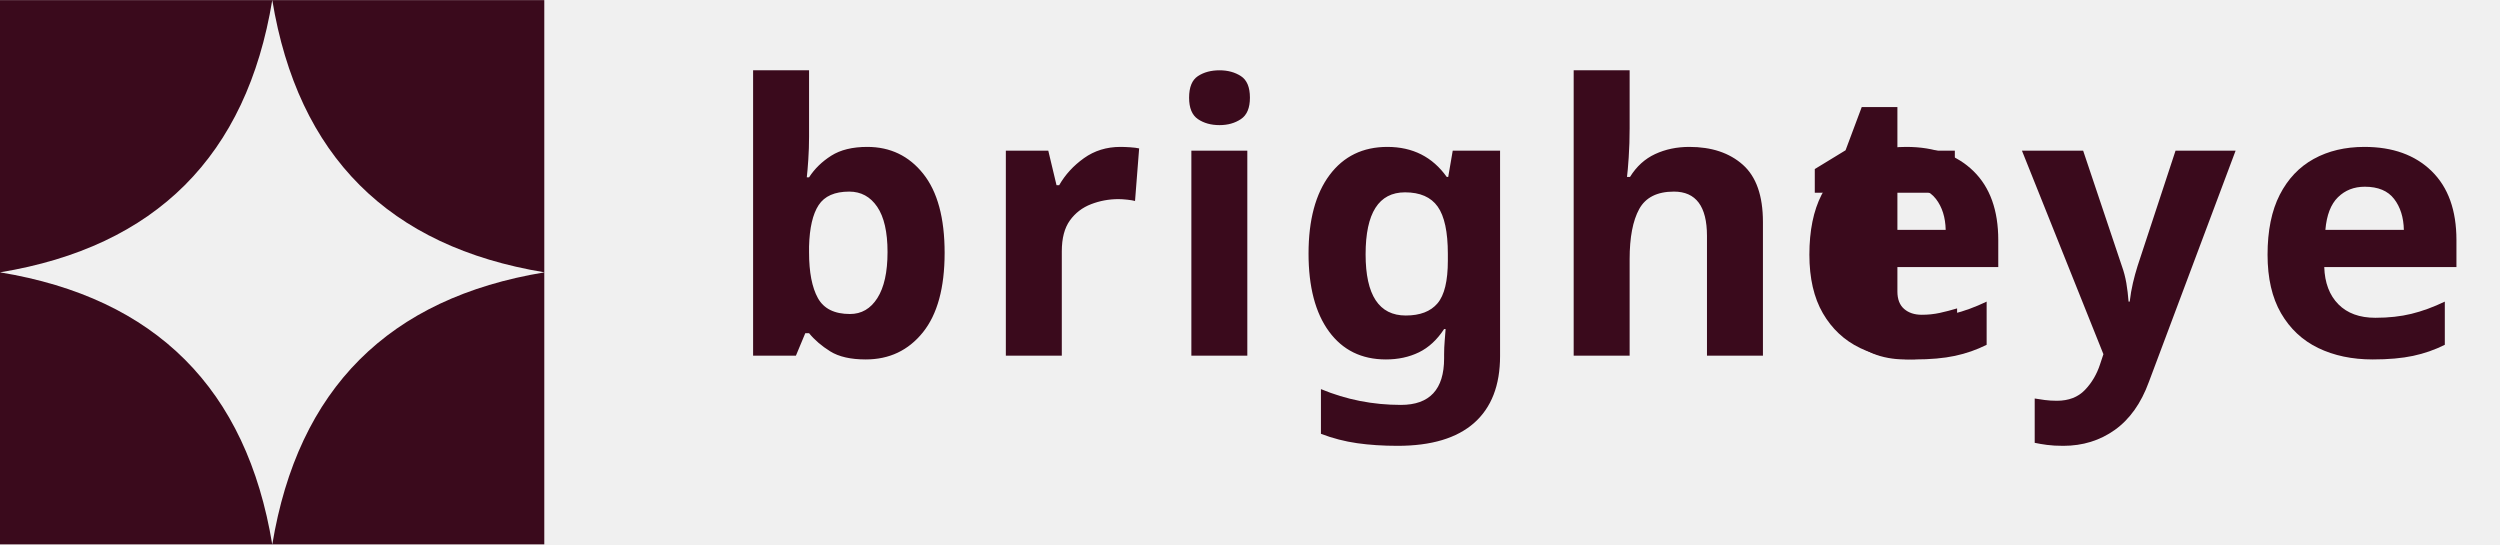
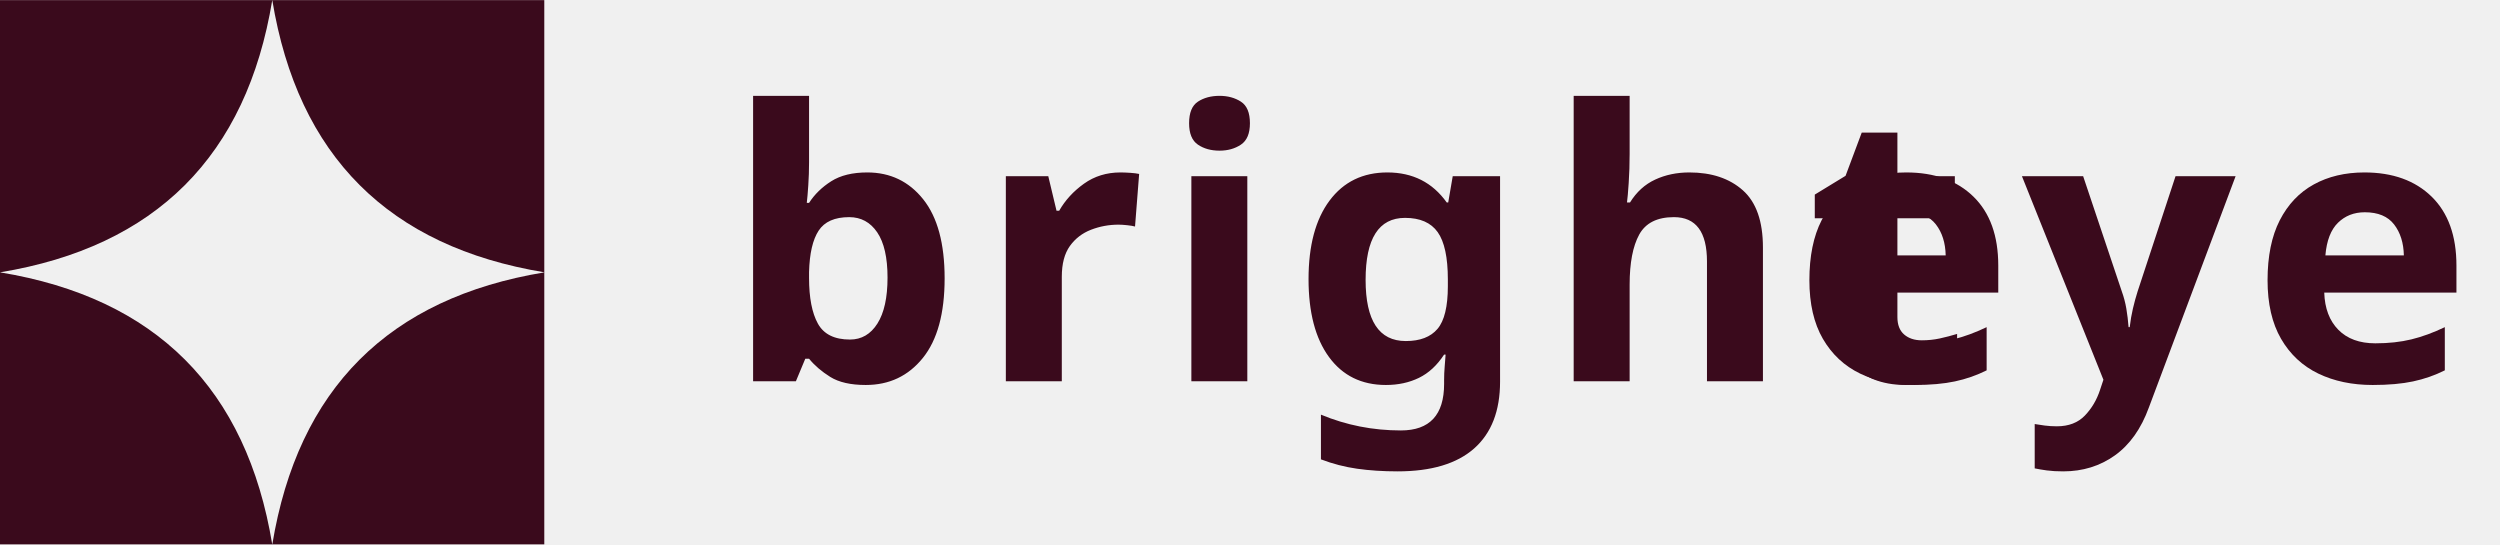
<svg xmlns="http://www.w3.org/2000/svg" viewBox="0 0 1377.31 300" width="1377" height="300" role="img">
  <defs>
    <mask id="k" maskUnits="userSpaceOnUse" x="0" y="0" width="300" height="300">
      <rect x="0" y="0" width="300" height="300" fill="#fff" />
      <path d="M64 0 Q73.05 54.95 128 64 Q73.05 73.05 64 128 Q54.95 73.05 0 64 Q54.95 54.95 64 0 Z" transform="translate(0 0) scale(2.34375)" fill="#000" />
    </mask>
  </defs>
  <rect x="0" y="0" width="300" height="300" fill="#3A0A1C" mask="url(#k)" />
-   <text x="398.76" y="195.93" font-family="Cormorant Garamond" font-size="206.897" font-weight="600" letter-spacing="8.276" fill="#3A0A1C">bright</text>
-   <text x="987.52" y="195.93" font-family="Cormorant Garamond" font-size="206.897" font-weight="600" letter-spacing="8.276" fill="#3A0A1C">eyed</text>
+   <text x="398.76" y="210" font-family="Cormorant Garamond" font-size="206.897" font-weight="600" letter-spacing="8.276" fill="#3A0A1C">bright</text>
+   <text x="987.52" y="210" font-family="Cormorant Garamond" font-size="206.897" font-weight="600" letter-spacing="8.276" fill="#3A0A1C">eyed</text>
</svg>
